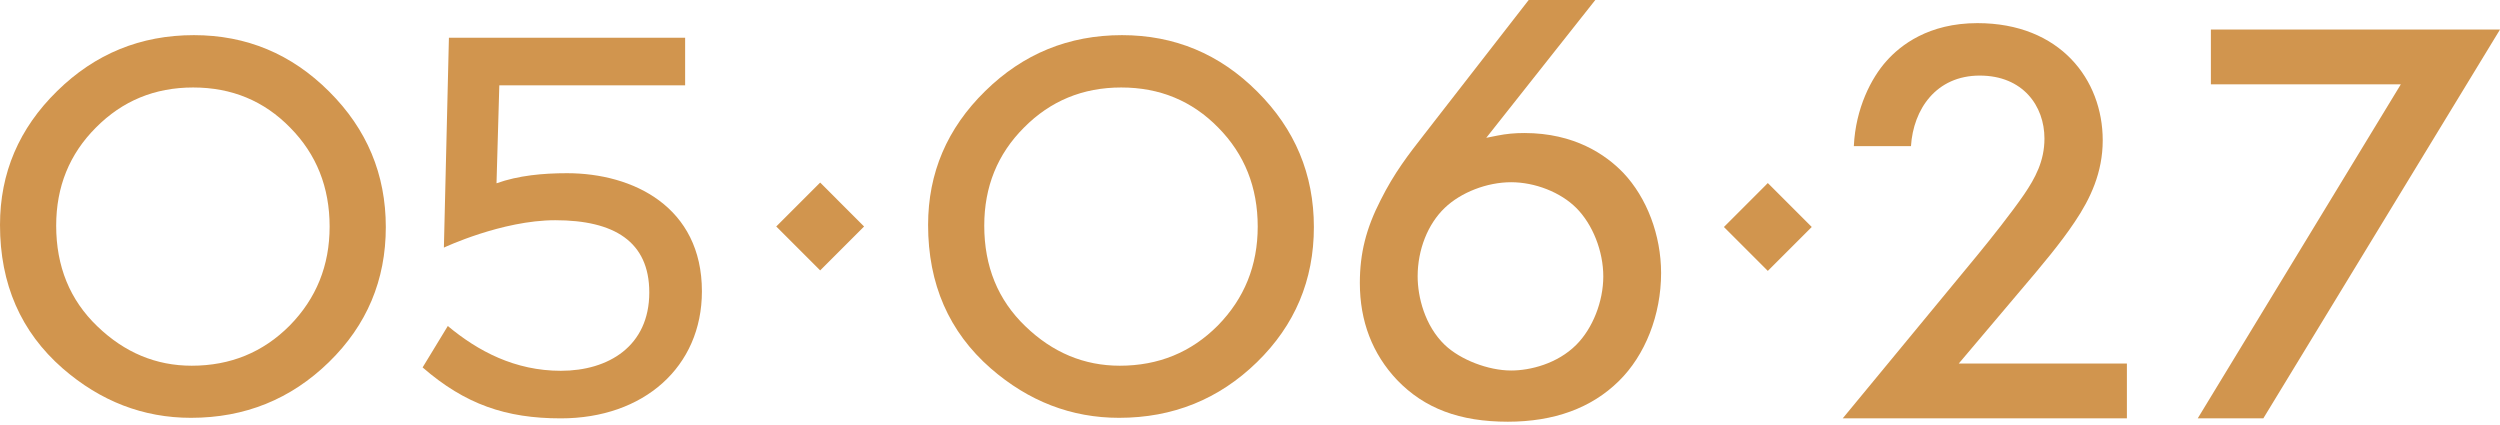
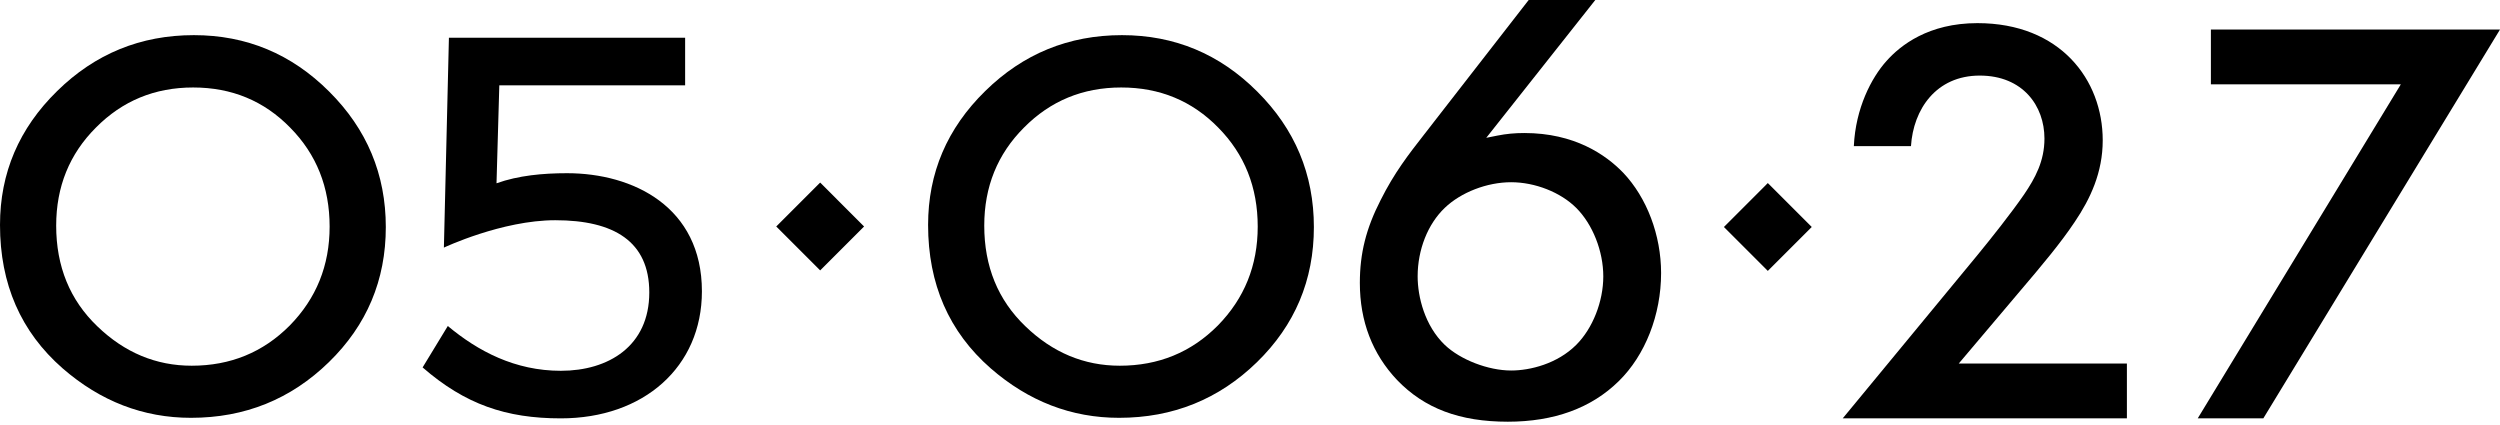
<svg xmlns="http://www.w3.org/2000/svg" width="412" height="70" viewBox="0 0 412 70" fill="none">
-   <path d="M9.259 37.185C9.259 43.908 11.517 49.438 16.033 53.77C20.526 58.102 25.711 60.27 31.593 60.27C37.975 60.27 43.356 58.063 47.743 53.652C52.13 49.187 54.322 43.752 54.322 37.345C54.322 30.857 52.157 25.421 47.821 21.034C43.517 16.624 38.187 14.417 31.831 14.417C25.5 14.417 20.158 16.624 15.798 21.034C11.439 25.394 9.259 30.779 9.259 37.185ZM0 37.068C0 28.505 3.139 21.152 9.416 15.008C15.665 8.864 23.175 5.792 31.949 5.792C40.613 5.792 48.044 8.891 54.243 15.086C60.469 21.285 63.581 28.732 63.581 37.424C63.581 46.17 60.454 53.586 54.204 59.679C47.927 65.799 40.351 68.856 31.475 68.856C23.621 68.856 16.573 66.14 10.32 60.704C3.44 54.689 0 46.812 0 37.068Z" fill="#D1954E" />
-   <path d="M69.646 60.552L73.798 53.727C78.78 57.879 84.869 61.107 92.43 61.107C100.272 61.107 107.003 57.049 107.003 48.193C107.003 39.799 101.196 36.293 91.51 36.293C82.709 36.293 73.153 40.805 73.153 40.805L73.982 6.222H112.909V14.065H82.287L81.825 30.207C85.421 28.916 89.479 28.544 93.448 28.544C104.331 28.544 115.675 34.082 115.675 48.009C115.675 60.462 106.084 68.946 92.43 68.946C83.39 68.946 76.659 66.641 69.646 60.552Z" fill="#D1954E" />
-   <path d="M162.205 37.185C162.205 43.908 164.463 49.438 168.983 53.77C173.472 58.102 178.657 60.27 184.543 60.27C190.922 60.27 196.307 58.063 200.693 53.652C205.076 49.187 207.272 43.752 207.272 37.345C207.272 30.857 205.104 25.421 200.772 21.034C196.463 16.624 191.133 14.417 184.778 14.417C178.45 14.417 173.104 16.624 168.745 21.034C164.385 25.394 162.205 30.779 162.205 37.185ZM152.95 37.068C152.95 28.505 156.085 21.152 162.362 15.008C168.616 8.864 176.125 5.792 184.895 5.792C193.563 5.792 200.995 8.891 207.19 15.086C213.416 21.285 216.527 28.732 216.527 37.424C216.527 46.17 213.4 53.586 207.154 59.679C200.877 65.799 193.297 68.856 184.422 68.856C176.571 68.856 169.52 66.14 163.27 60.704C156.39 54.689 152.95 46.812 152.95 37.068Z" fill="#D1954E" />
-   <path d="M135.164 44.562L127.924 37.326L135.164 30.086L142.4 37.326L135.164 44.562Z" fill="#D1954E" />
-   <path d="M291.335 44.644L284.099 37.408L291.335 30.168L298.575 37.408L291.335 44.644Z" fill="#D1954E" />
-   <path d="M364.355 4.868V13.896H395.658L362.187 68.942H372.999L412 4.868H364.355Z" fill="#D1954E" />
-   <path d="M332.793 48.095C336.636 43.579 339.614 40.026 341.919 36.567C344.514 32.727 346.529 28.403 346.529 23.12C346.529 13.129 339.516 3.812 325.878 3.812C317.809 3.812 313.199 7.463 310.89 10.053C308.393 12.84 305.799 17.837 305.513 24.079H314.929C315.312 18.029 319.057 12.456 326.262 12.456C333.369 12.456 336.926 17.454 336.926 22.831C336.926 26.576 335.388 29.362 333.564 32.054C331.451 35.126 328.086 39.353 325.878 42.045L303.686 68.938H350.513V59.91H322.802L332.793 48.095Z" fill="#D1954E" />
-   <path d="M259.77 56.826C256.647 59.949 252.178 61.06 249.035 61.06C245.267 61.06 240.665 59.288 238.097 56.838C234.802 53.672 233.628 48.929 233.628 45.548C233.628 41.145 235.299 36.927 238.094 34.258C240.774 31.691 245.067 30.031 249.035 30.031C252.984 30.031 257.199 31.694 259.77 34.269C262.478 36.974 264.223 41.4 264.223 45.548C264.223 49.692 262.478 54.122 259.77 56.826ZM267.506 28.47C264.626 25.484 259.465 21.923 251.215 21.923C249.607 21.923 248.237 22.056 246.773 22.345L244.934 22.713L262.904 0H251.927L236.278 20.13C235.789 20.772 235.303 21.39 234.83 22.001L234.795 22.04C232.114 25.476 229.797 28.442 227.52 32.99C225.125 37.666 224.103 41.748 224.103 46.636C224.103 52.944 226.17 58.321 230.239 62.626C234.752 67.314 240.551 69.498 248.491 69.498C256.107 69.498 262.255 67.251 266.759 62.825C271.134 58.548 273.748 51.883 273.748 45C273.748 38.774 271.416 32.594 267.506 28.47Z" fill="#D1954E" />
+   <path d="M9.259 37.185C9.259 43.908 11.517 49.438 16.033 53.77C20.526 58.102 25.711 60.27 31.593 60.27C37.975 60.27 43.356 58.063 47.743 53.652C52.13 49.187 54.322 43.752 54.322 37.345C54.322 30.857 52.157 25.421 47.821 21.034C43.517 16.624 38.187 14.417 31.831 14.417C25.5 14.417 20.158 16.624 15.798 21.034C11.439 25.394 9.259 30.779 9.259 37.185ZM0 37.068C0 28.505 3.139 21.152 9.416 15.008C15.665 8.864 23.175 5.792 31.949 5.792C40.613 5.792 48.044 8.891 54.243 15.086C60.469 21.285 63.581 28.732 63.581 37.424C63.581 46.17 60.454 53.586 54.204 59.679C47.927 65.799 40.351 68.856 31.475 68.856C23.621 68.856 16.573 66.14 10.32 60.704C3.44 54.689 0 46.812 0 37.068Z" fill="currentColor" />
+   <path d="M69.646 60.552L73.798 53.727C78.78 57.879 84.869 61.107 92.43 61.107C100.272 61.107 107.003 57.049 107.003 48.193C107.003 39.799 101.196 36.293 91.51 36.293C82.709 36.293 73.153 40.805 73.153 40.805L73.982 6.222H112.909V14.065H82.287L81.825 30.207C85.421 28.916 89.479 28.544 93.448 28.544C104.331 28.544 115.675 34.082 115.675 48.009C115.675 60.462 106.084 68.946 92.43 68.946C83.39 68.946 76.659 66.641 69.646 60.552Z" fill="currentColor" />
+   <path d="M162.205 37.185C162.205 43.908 164.463 49.438 168.983 53.77C173.472 58.102 178.657 60.27 184.543 60.27C190.922 60.27 196.307 58.063 200.693 53.652C205.076 49.187 207.272 43.752 207.272 37.345C207.272 30.857 205.104 25.421 200.772 21.034C196.463 16.624 191.133 14.417 184.778 14.417C178.45 14.417 173.104 16.624 168.745 21.034C164.385 25.394 162.205 30.779 162.205 37.185ZM152.95 37.068C152.95 28.505 156.085 21.152 162.362 15.008C168.616 8.864 176.125 5.792 184.895 5.792C193.563 5.792 200.995 8.891 207.19 15.086C213.416 21.285 216.527 28.732 216.527 37.424C216.527 46.17 213.4 53.586 207.154 59.679C200.877 65.799 193.297 68.856 184.422 68.856C176.571 68.856 169.52 66.14 163.27 60.704C156.39 54.689 152.95 46.812 152.95 37.068Z" fill="currentColor" />
+   <path d="M135.164 44.562L127.924 37.326L135.164 30.086L142.4 37.326L135.164 44.562Z" fill="currentColor" />
+   <path d="M291.335 44.644L284.099 37.408L291.335 30.168L298.575 37.408L291.335 44.644Z" fill="currentColor" />
+   <path d="M364.355 4.868V13.896H395.658L362.187 68.942H372.999L412 4.868H364.355Z" fill="currentColor" />
+   <path d="M332.793 48.095C336.636 43.579 339.614 40.026 341.919 36.567C344.514 32.727 346.529 28.403 346.529 23.12C346.529 13.129 339.516 3.812 325.878 3.812C317.809 3.812 313.199 7.463 310.89 10.053C308.393 12.84 305.799 17.837 305.513 24.079H314.929C315.312 18.029 319.057 12.456 326.262 12.456C333.369 12.456 336.926 17.454 336.926 22.831C336.926 26.576 335.388 29.362 333.564 32.054C331.451 35.126 328.086 39.353 325.878 42.045L303.686 68.938H350.513V59.91H322.802L332.793 48.095Z" fill="currentColor" />
+   <path d="M259.77 56.826C256.647 59.949 252.178 61.06 249.035 61.06C245.267 61.06 240.665 59.288 238.097 56.838C234.802 53.672 233.628 48.929 233.628 45.548C233.628 41.145 235.299 36.927 238.094 34.258C240.774 31.691 245.067 30.031 249.035 30.031C252.984 30.031 257.199 31.694 259.77 34.269C262.478 36.974 264.223 41.4 264.223 45.548C264.223 49.692 262.478 54.122 259.77 56.826ZM267.506 28.47C264.626 25.484 259.465 21.923 251.215 21.923C249.607 21.923 248.237 22.056 246.773 22.345L244.934 22.713L262.904 0H251.927L236.278 20.13C235.789 20.772 235.303 21.39 234.83 22.001L234.795 22.04C232.114 25.476 229.797 28.442 227.52 32.99C225.125 37.666 224.103 41.748 224.103 46.636C224.103 52.944 226.17 58.321 230.239 62.626C234.752 67.314 240.551 69.498 248.491 69.498C256.107 69.498 262.255 67.251 266.759 62.825C271.134 58.548 273.748 51.883 273.748 45C273.748 38.774 271.416 32.594 267.506 28.47Z" fill="currentColor" />
</svg>
